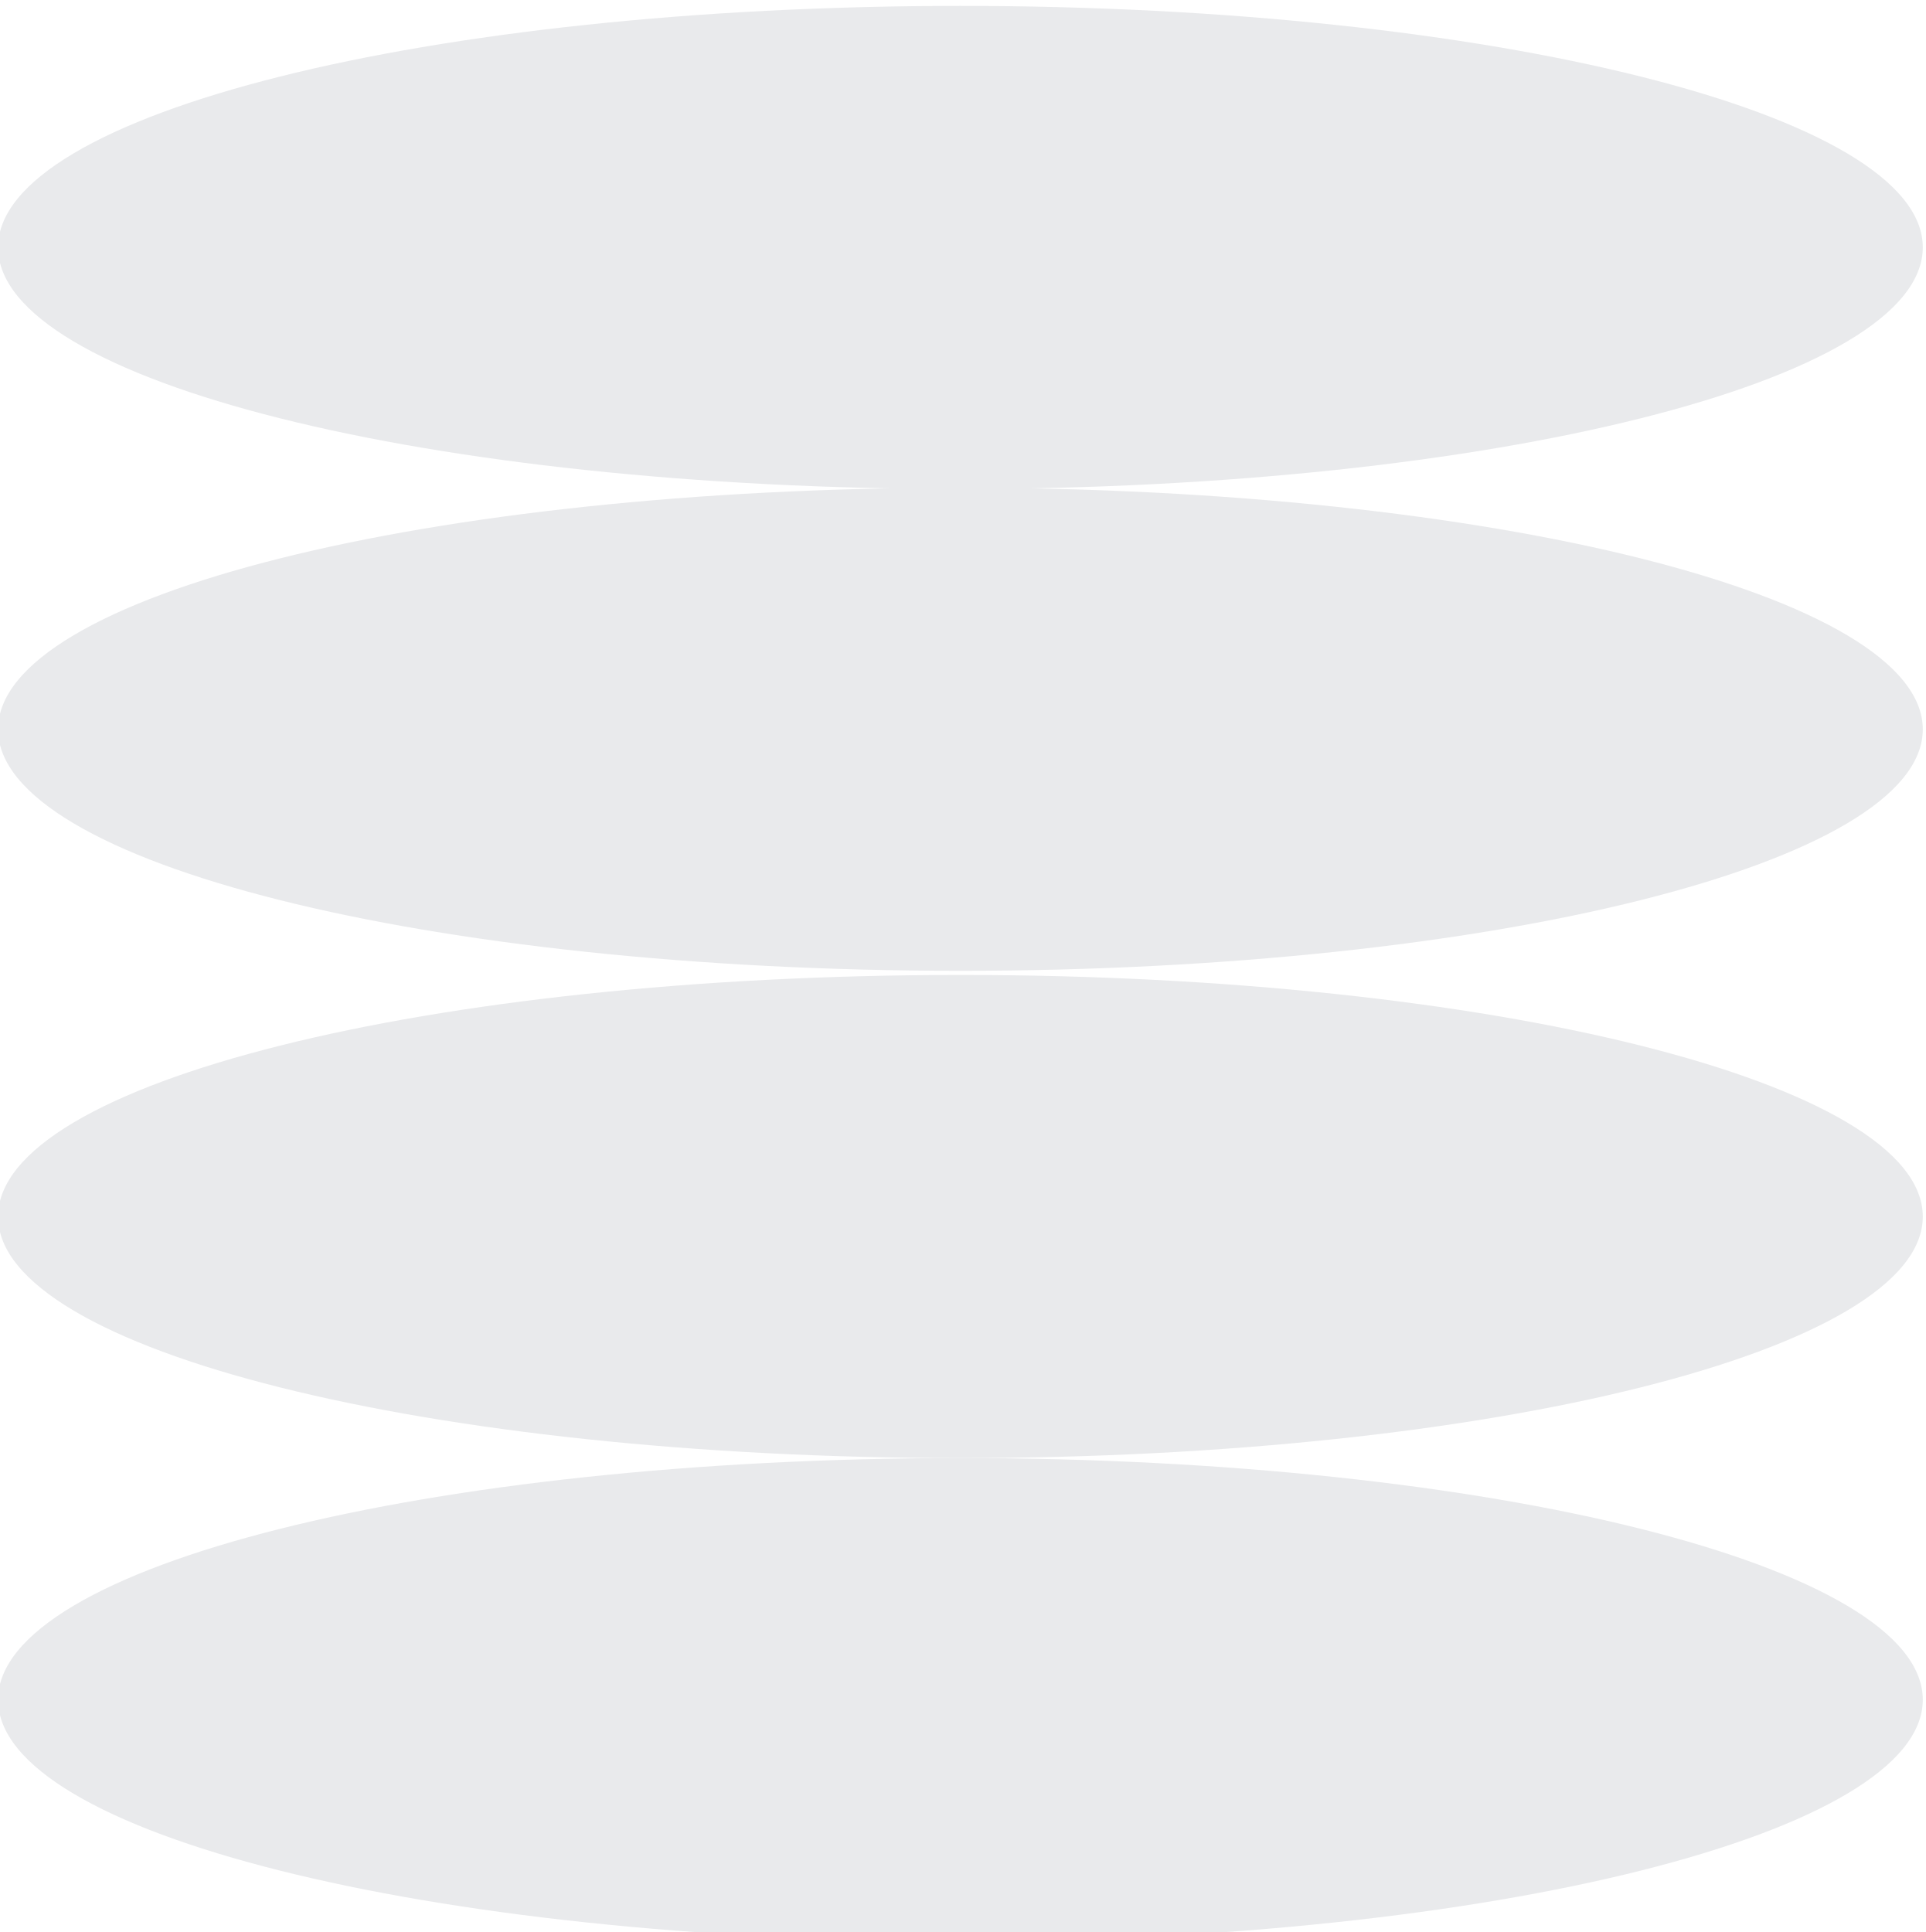
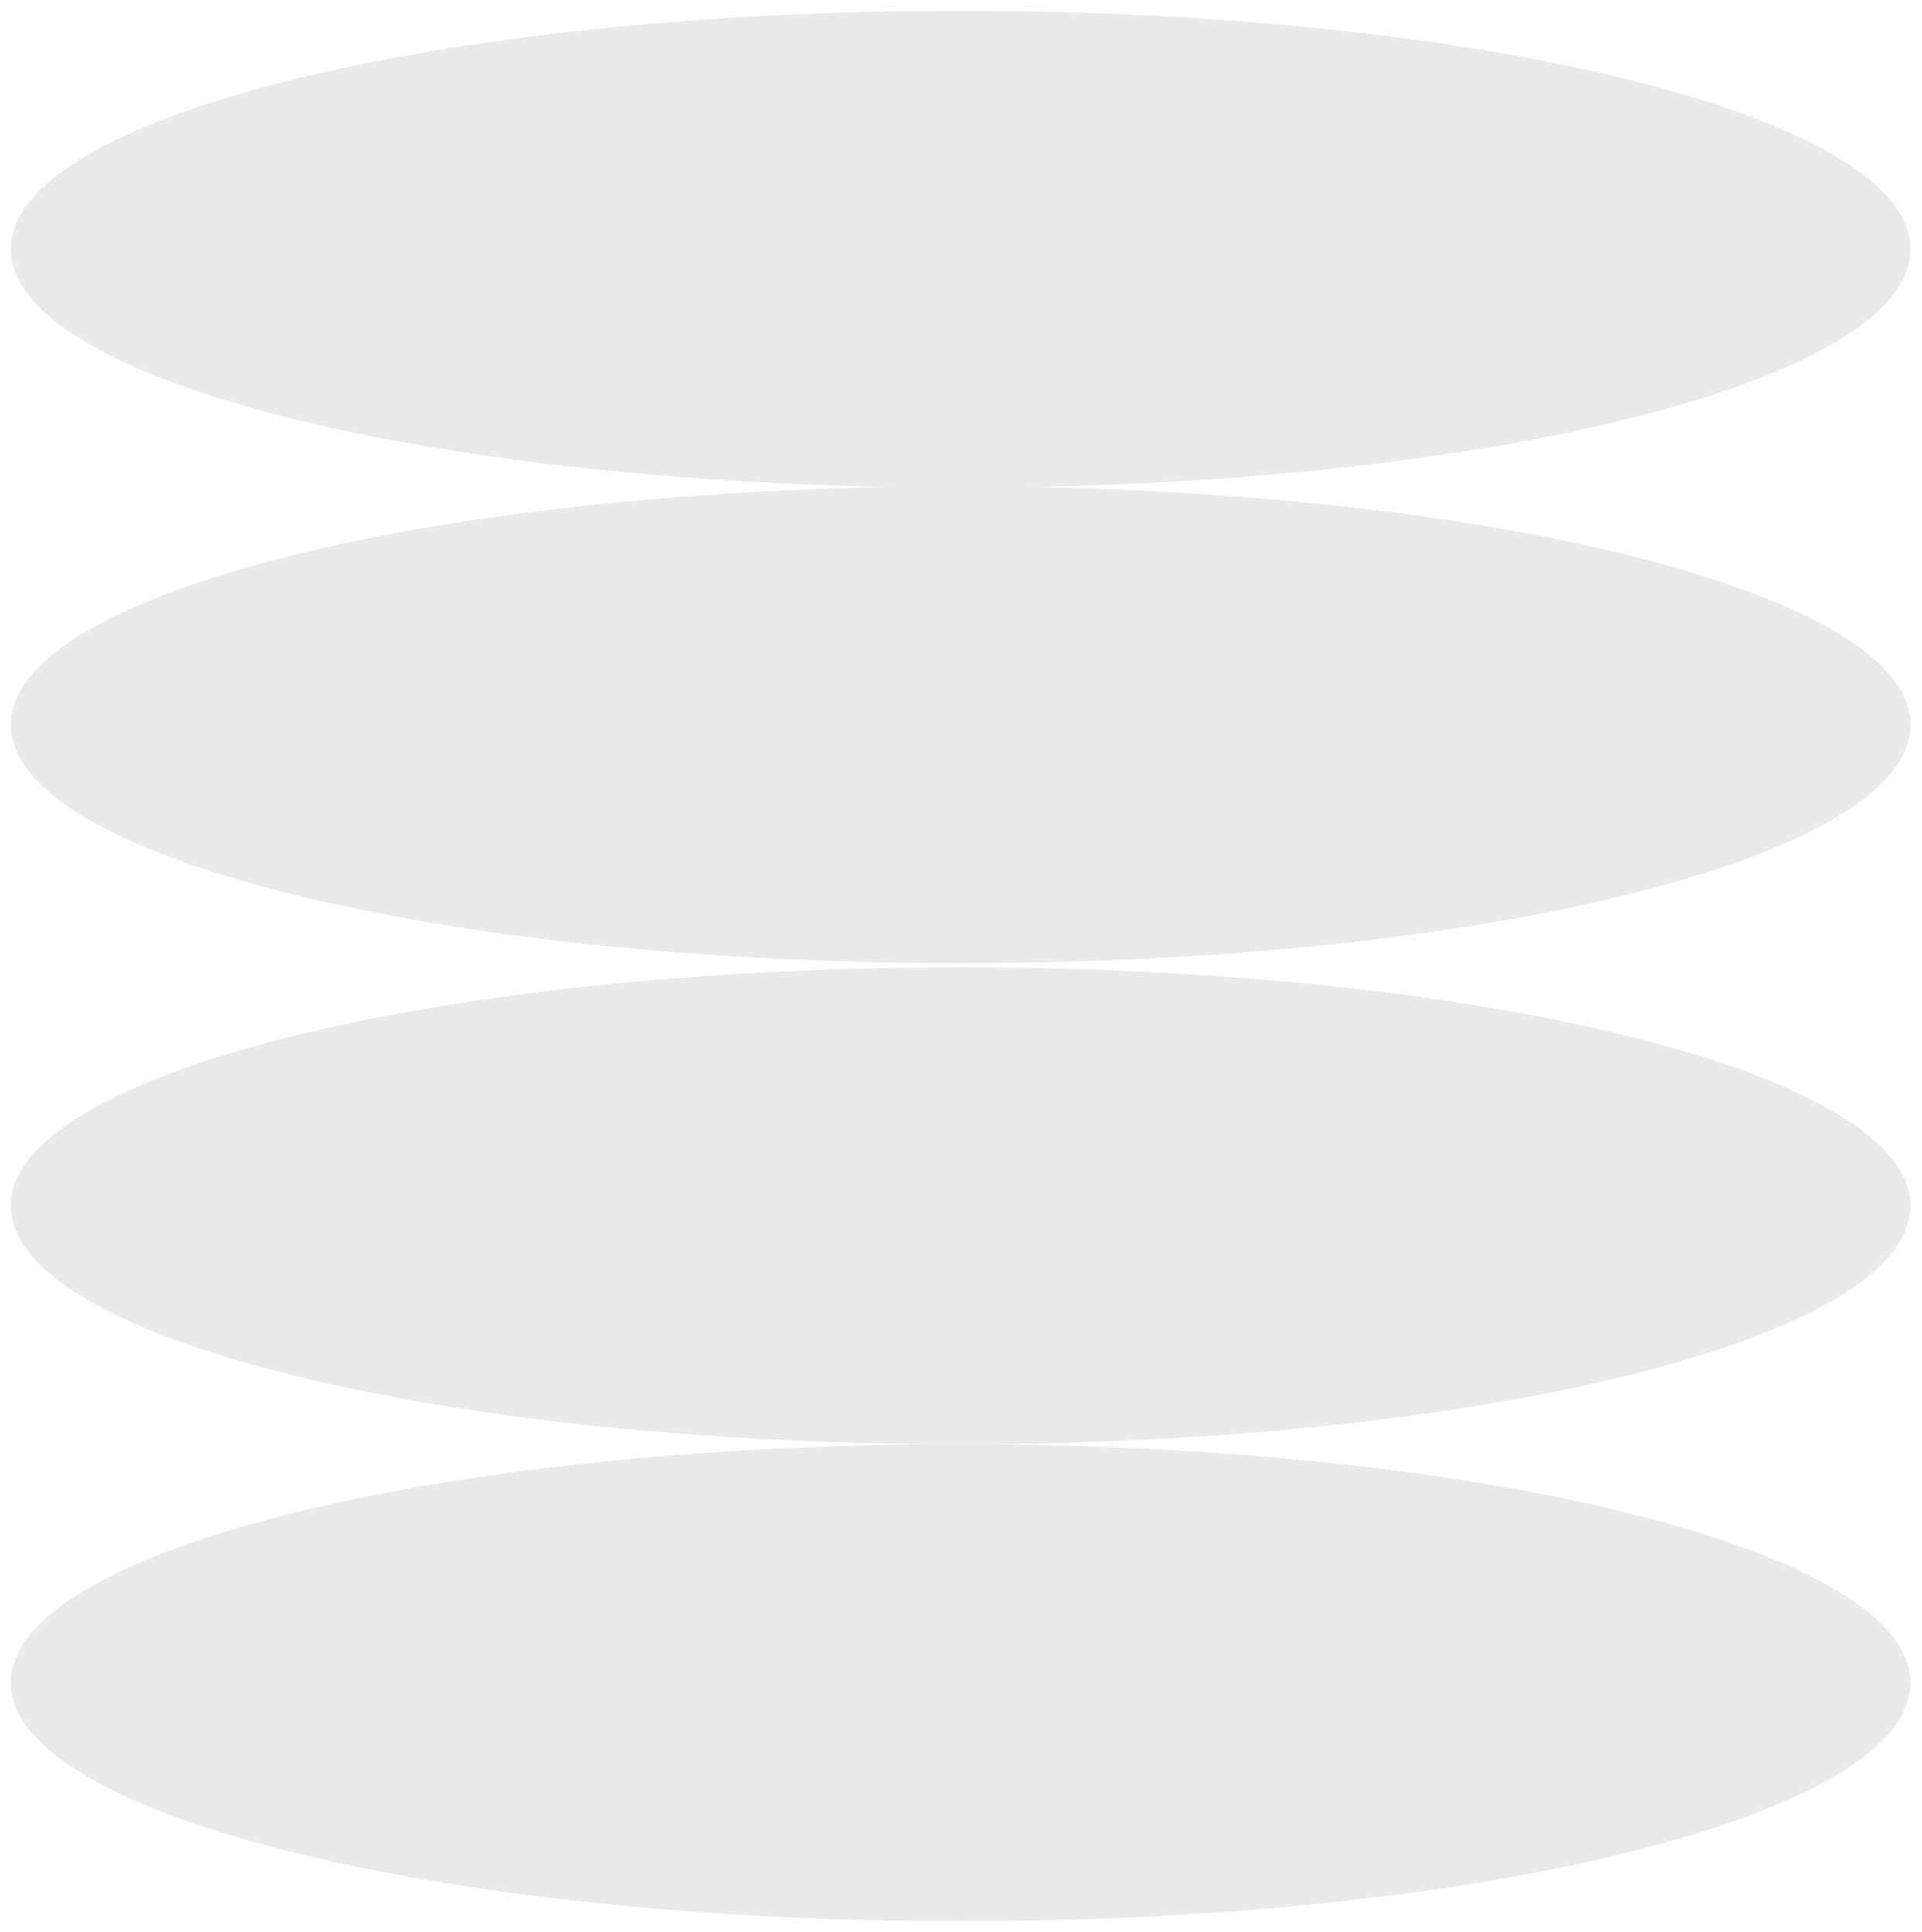
- <svg xmlns="http://www.w3.org/2000/svg" viewBox="0 0 88.2 88.5" width="88.2" height="88.5" fill="none" color="#E9EAEC">
+ <svg xmlns="http://www.w3.org/2000/svg" viewBox="-0.59 -0.23 89.16 89.66" width="89.16" height="89.66" fill="none" color="#E9EAEC">
  <path d="M-0.09 77.86C-0.09 71.75 19.64 66.79 43.99 66.79C68.33 66.79 88.07 71.75 88.07 77.86C88.07 83.97 68.33 88.93 43.99 88.93C19.64 88.93 -0.09 83.97 -0.09 77.86" fill="currentColor" />
  <path d="M-0.09 55.73C-0.09 49.61 19.64 44.66 43.99 44.66C68.33 44.66 88.07 49.61 88.07 55.73C88.07 61.84 68.33 66.79 43.99 66.79C19.64 66.79 -0.09 61.84 -0.09 55.73" fill="currentColor" />
  <path d="M-0.09 33.41C-0.09 27.29 19.64 22.34 43.99 22.34C68.33 22.34 88.07 27.29 88.07 33.41C88.07 39.52 68.33 44.47 43.99 44.47C19.64 44.47 -0.09 39.52 -0.09 33.41" fill="currentColor" />
  <path d="M-0.09 11.33C-0.09 5.22 19.64 0.27 43.99 0.27C68.33 0.27 88.07 5.22 88.07 11.33C88.07 17.45 68.33 22.4 43.99 22.4C19.64 22.4 -0.09 17.45 -0.09 11.33" fill="currentColor" />
</svg>
